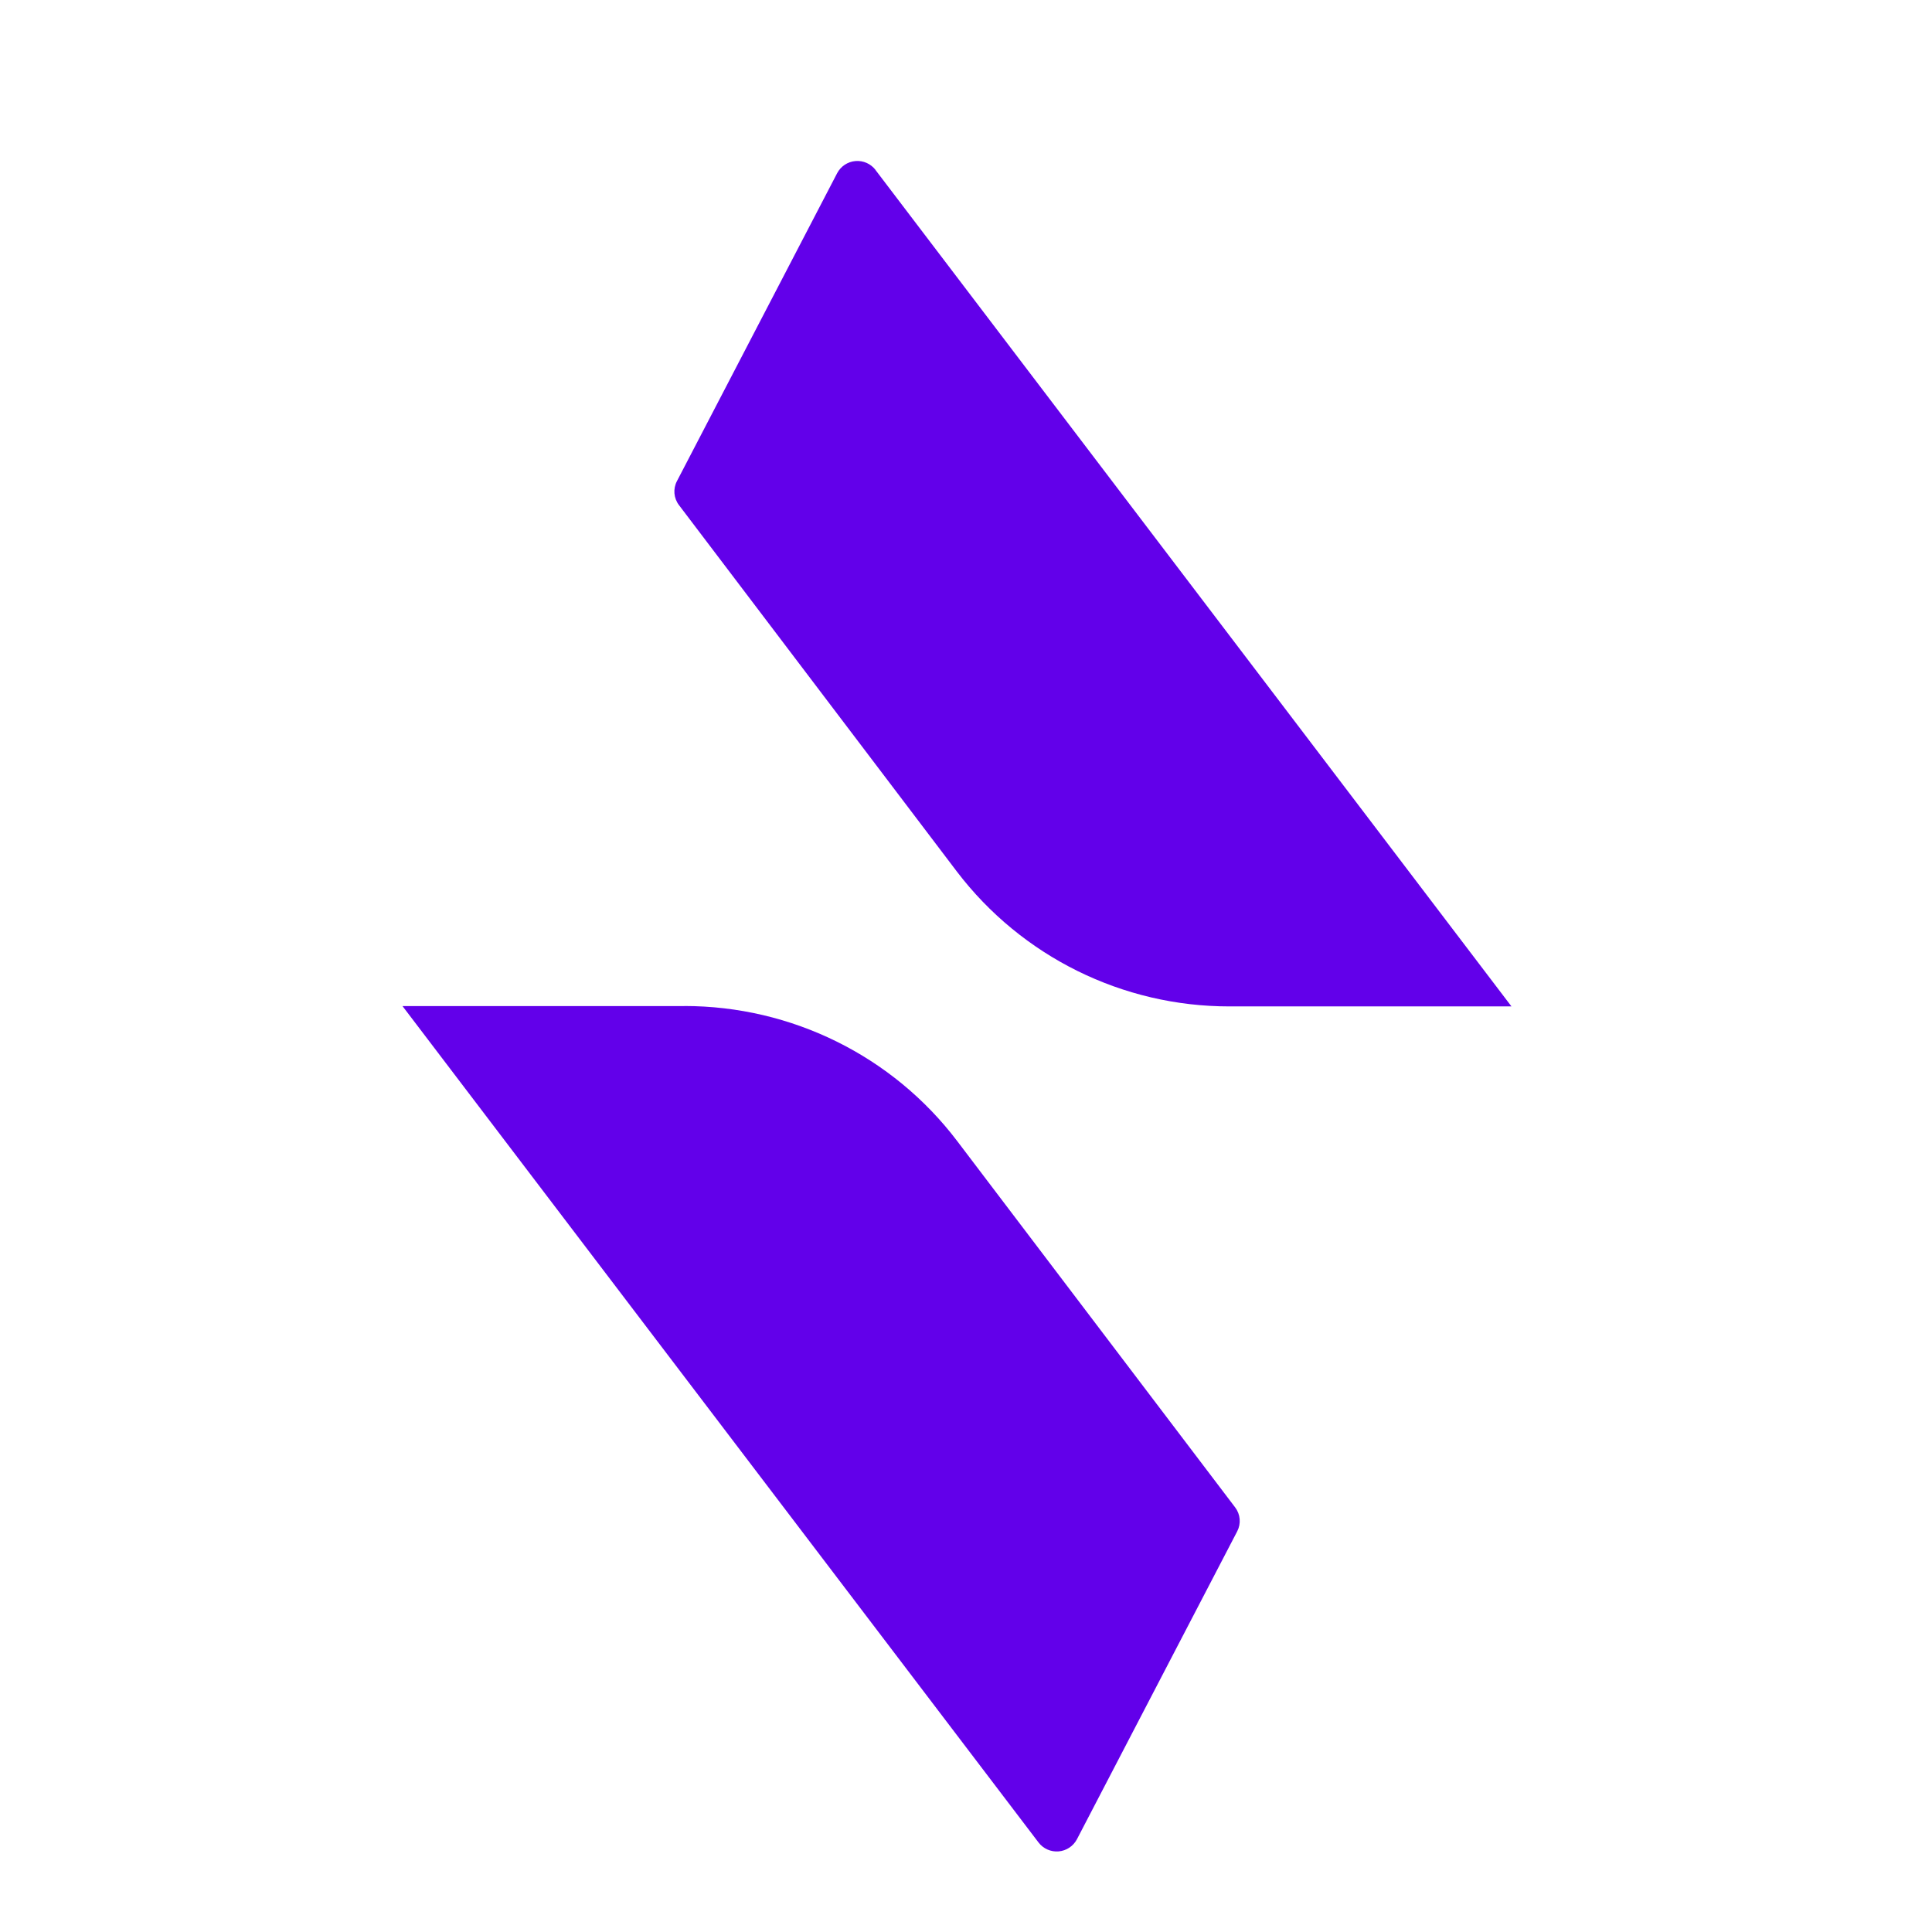
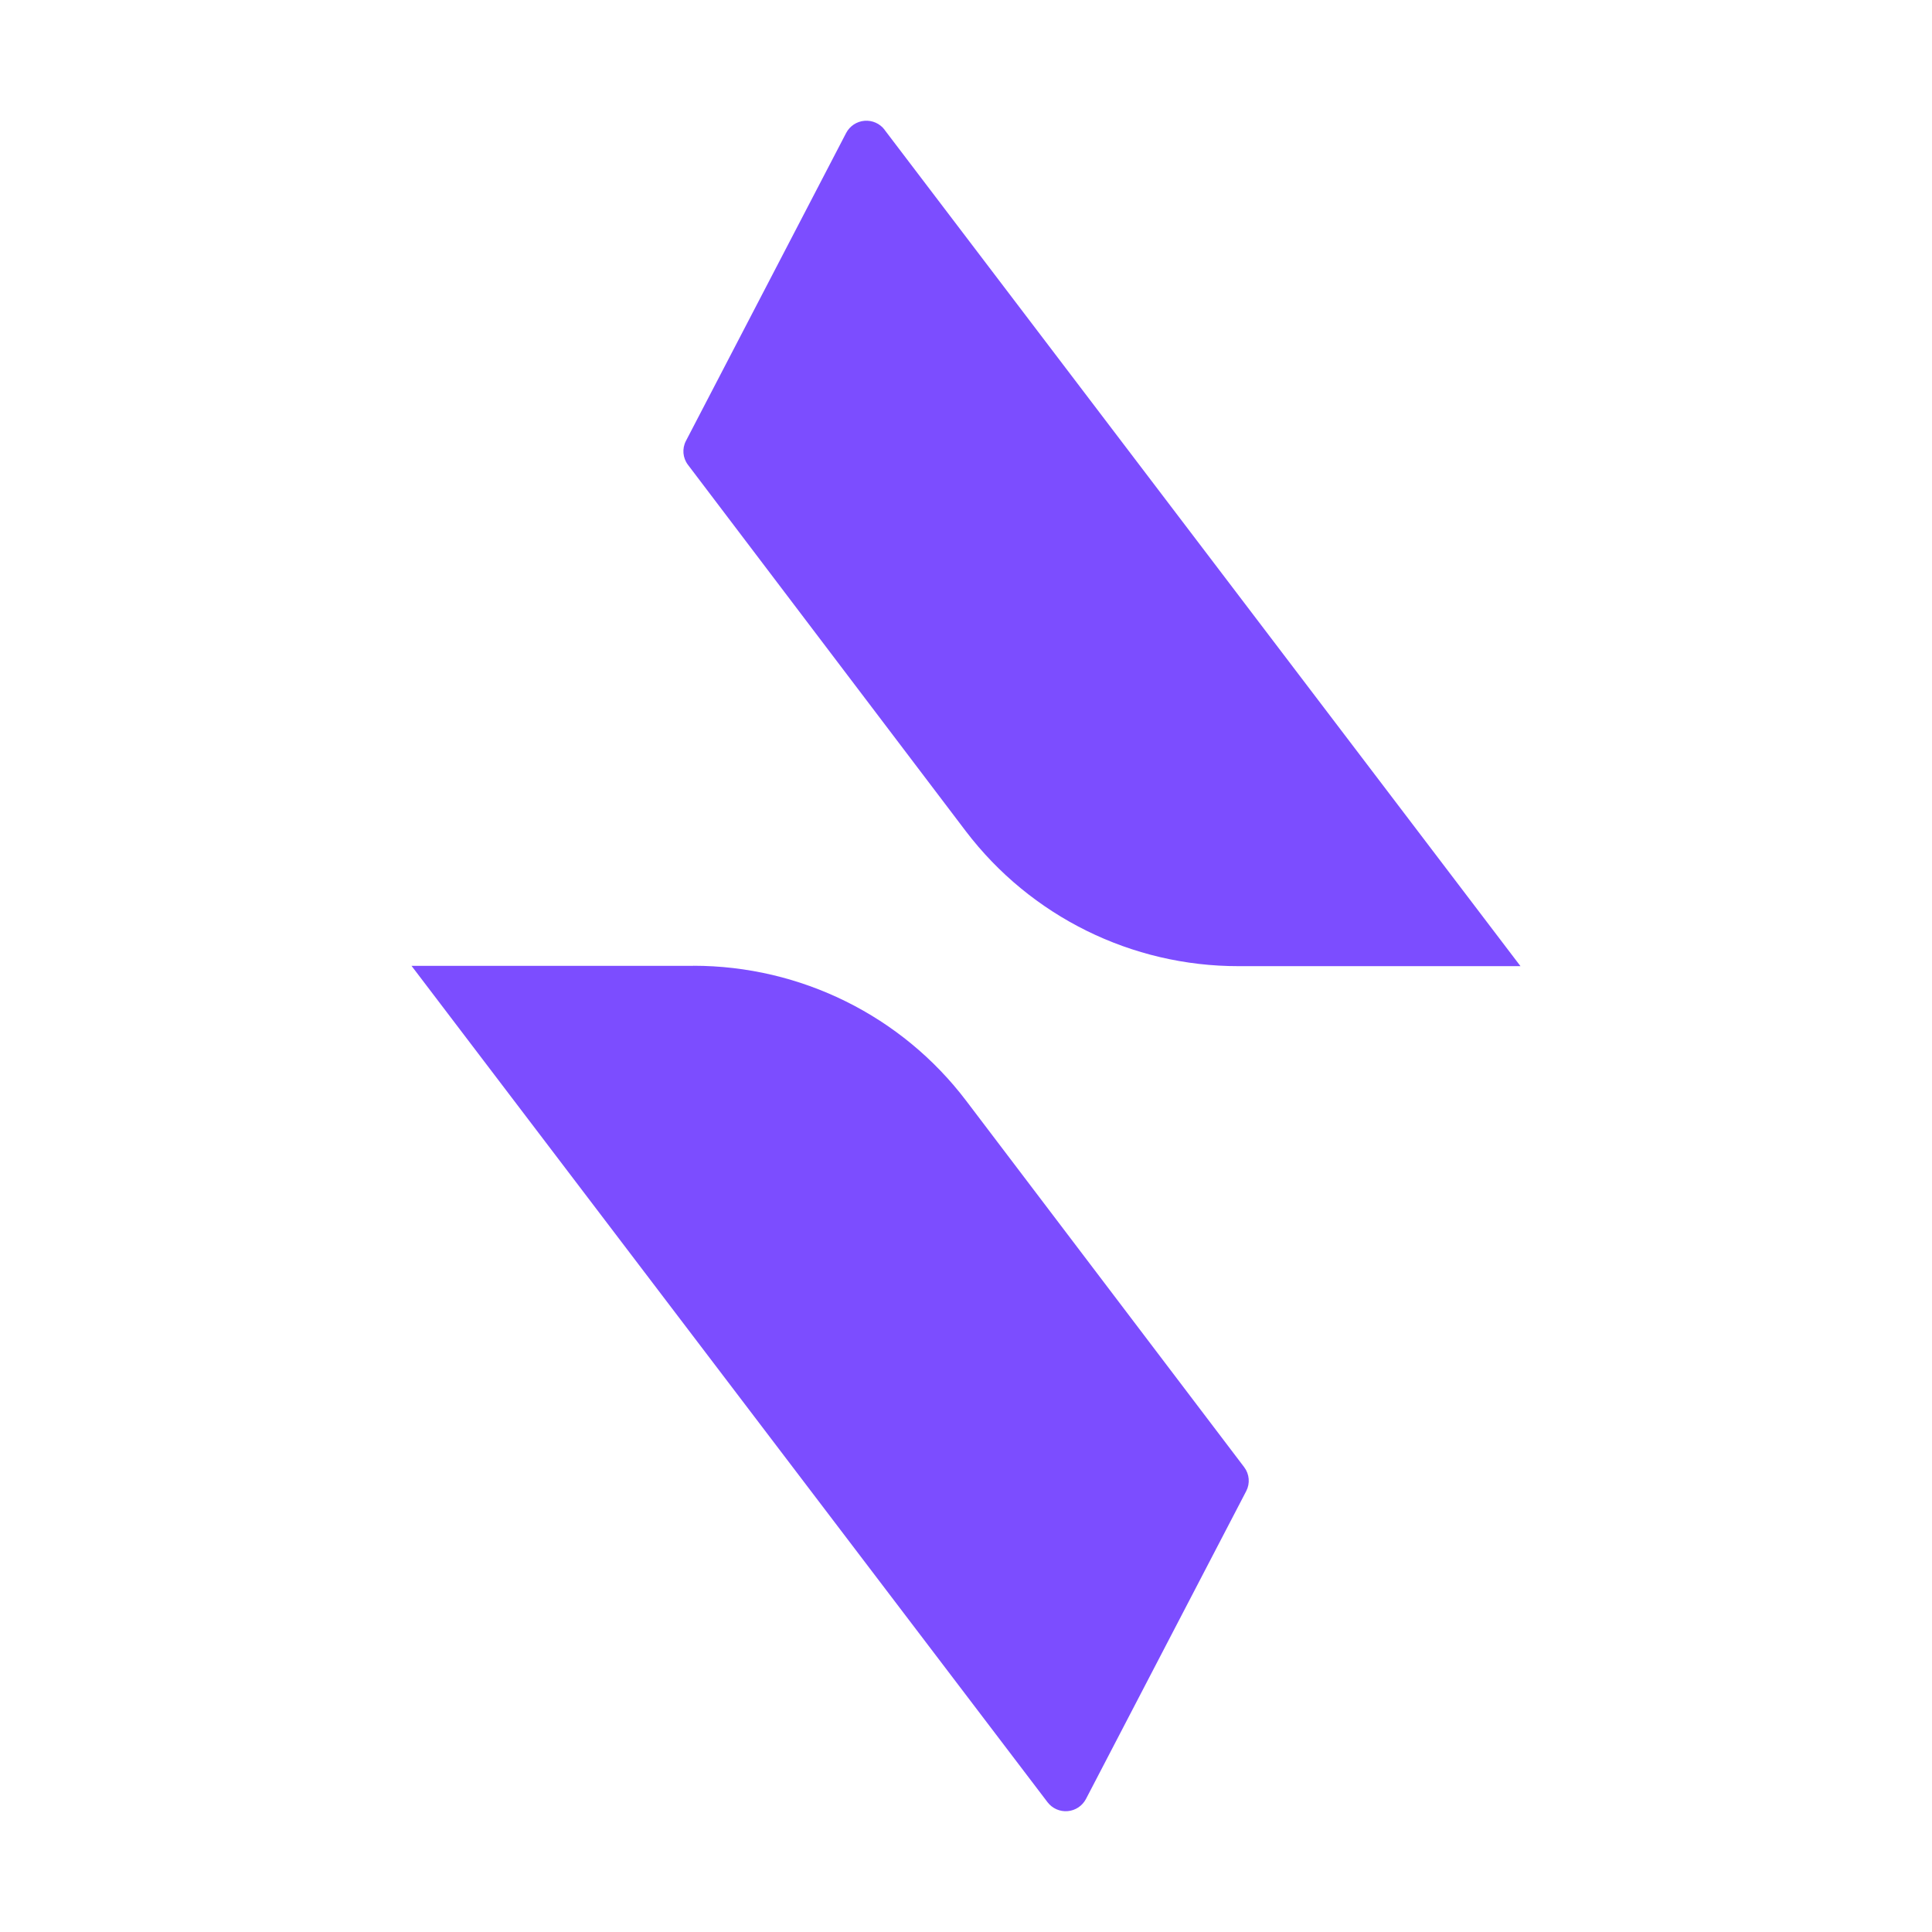
- <svg xmlns="http://www.w3.org/2000/svg" viewBox="0 0 24 24" fill="none">
-   <path d="M8.501 12.497c1.333 0 2.588.621 3.389 1.677l3.454 4.552a.279.279 0 0 1 .025.297l-1.991 3.825a.284.284 0 0 1-.477.04L5 12.498h3.501Zm2.375-10.385 7.9 10.39h-3.5a4.253 4.253 0 0 1-3.39-1.676L8.434 6.274a.278.278 0 0 1-.025-.297l1.99-3.825a.284.284 0 0 1 .478-.04Z" fill="#6200EA" />
+ <svg xmlns="http://www.w3.org/2000/svg" fill="none" version="1.1" viewBox="0 0 24 24">
+   <path d="m8.613 11.997c1.333 0 2.588 0.621 3.389 1.677l3.454 4.552a0.279 0.279 0 0 1 0.025 0.297l-1.991 3.825a0.284 0.284 0 0 1-0.477 0.04l-7.901-10.39h3.501zm2.375-10.385 7.9 10.39h-3.5a4.253 4.253 0 0 1-3.39-1.676l-3.452-4.552a0.278 0.278 0 0 1-0.025-0.297l1.99-3.825a0.284 0.284 0 0 1 0.478-0.04z" fill="#7c4dff" />
</svg>
